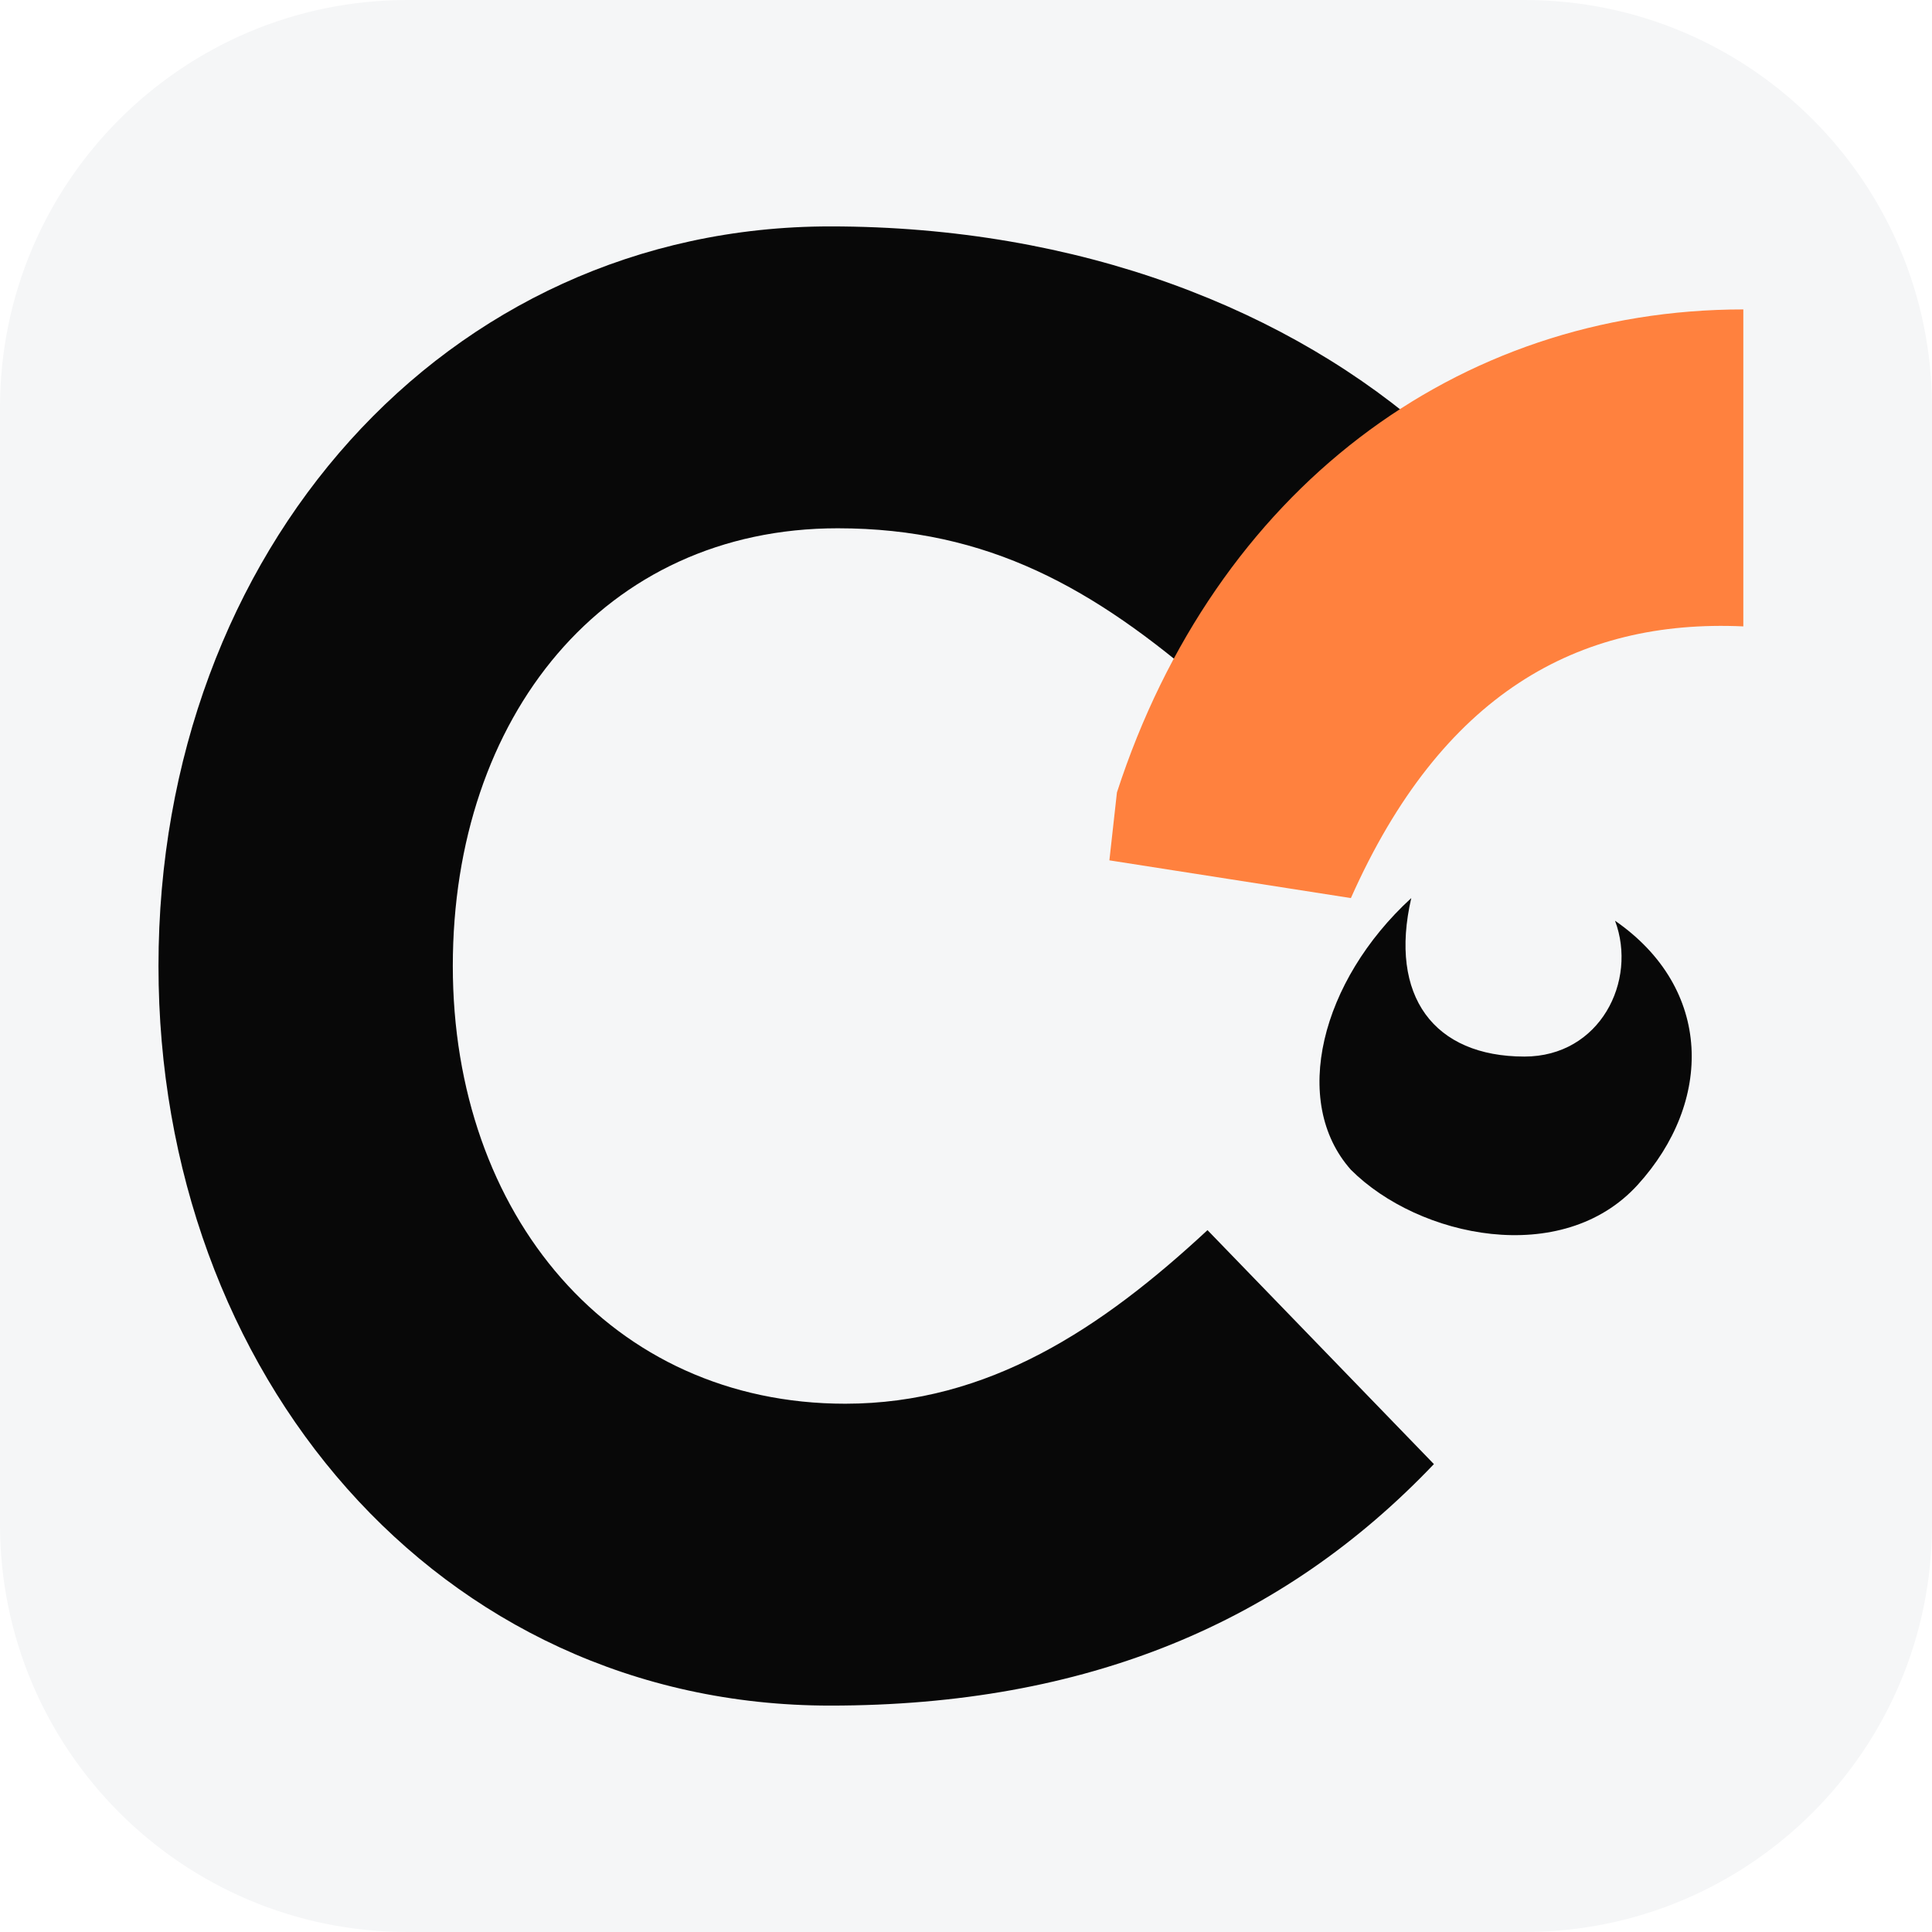
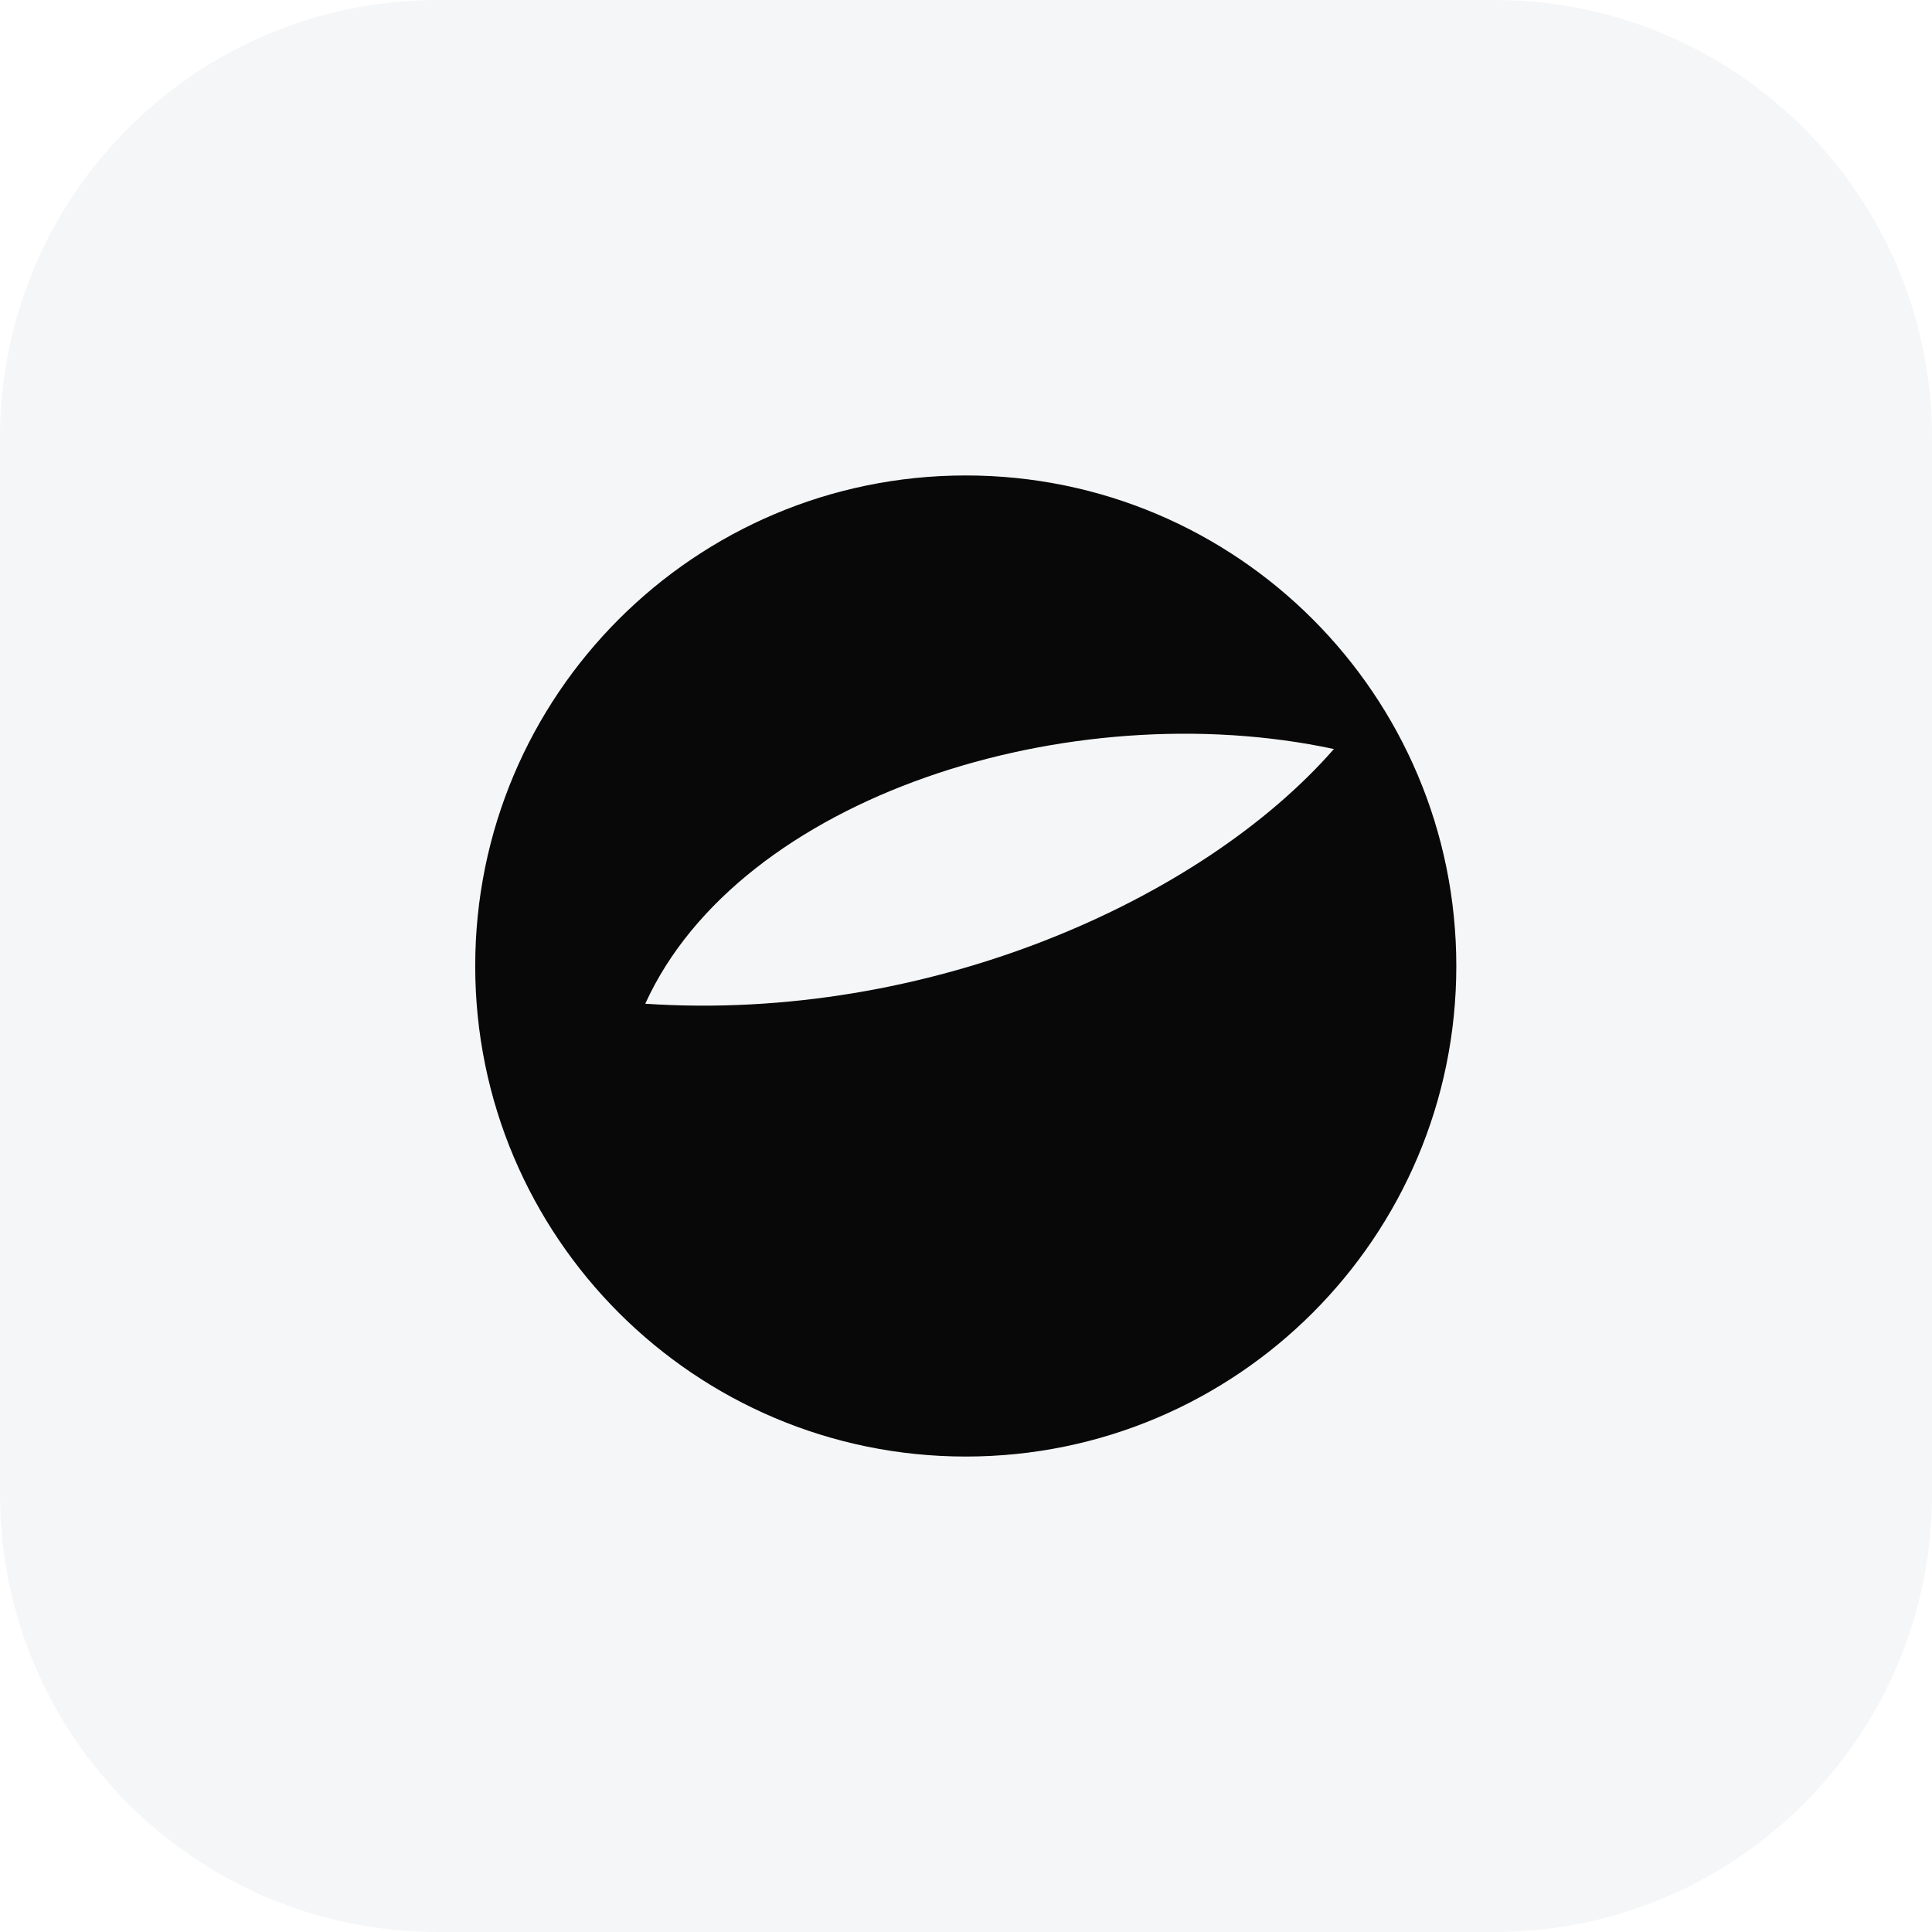
- <svg xmlns="http://www.w3.org/2000/svg" viewBox="0 0 256 256" role="img" aria-label="Orcel Signal light application icon">
-   <rect width="256" height="256" rx="54" fill="#F5F6F7" />
-   <g class="orcel-signal-mark">
-     <path d="M190 58 L160 91 C145 78 131 70 111 70 C80 70 60 95 60 128 C60 161 81 186 112 186 C131 186 146 176 160 163 L190 194 C170 215 144 226 110 226 C58 226 21 182 21 128 C21 73 59 30 110 30 C143 30 171 41 190 58 Z" fill="#080808" />
-     <path d="M148 105 C161 65 193 41 231 41 V83 C209 82 191 92 179 119 L147 114 Z" fill="#FF813E" />
-     <path d="M187 119 C184 132 190 140 202 140 C212 140 217 130 214 122 C227 131 227 146 217 157 C207 168 188 164 179 155 C171 146 175 130 187 119 Z" fill="#080808" />
+ <svg xmlns="http://www.w3.org/2000/svg" viewBox="0 0 256 256" role="img" aria-label="Orcel Orca Eye light application icon">
+   <rect width="256" height="256" rx="58" fill="#F5F6F7" />
+   <g transform="translate(48 48) scale(.625)">
+     <path class="orcel-orca-eye" fill-rule="evenodd" d="M128 24 A104 104 0 1 1 127.9 24 Z M60 136 C80 92 150 70 206 82 C178 114 120 140 60 136 Z" fill="#080808" />
  </g>
</svg>
